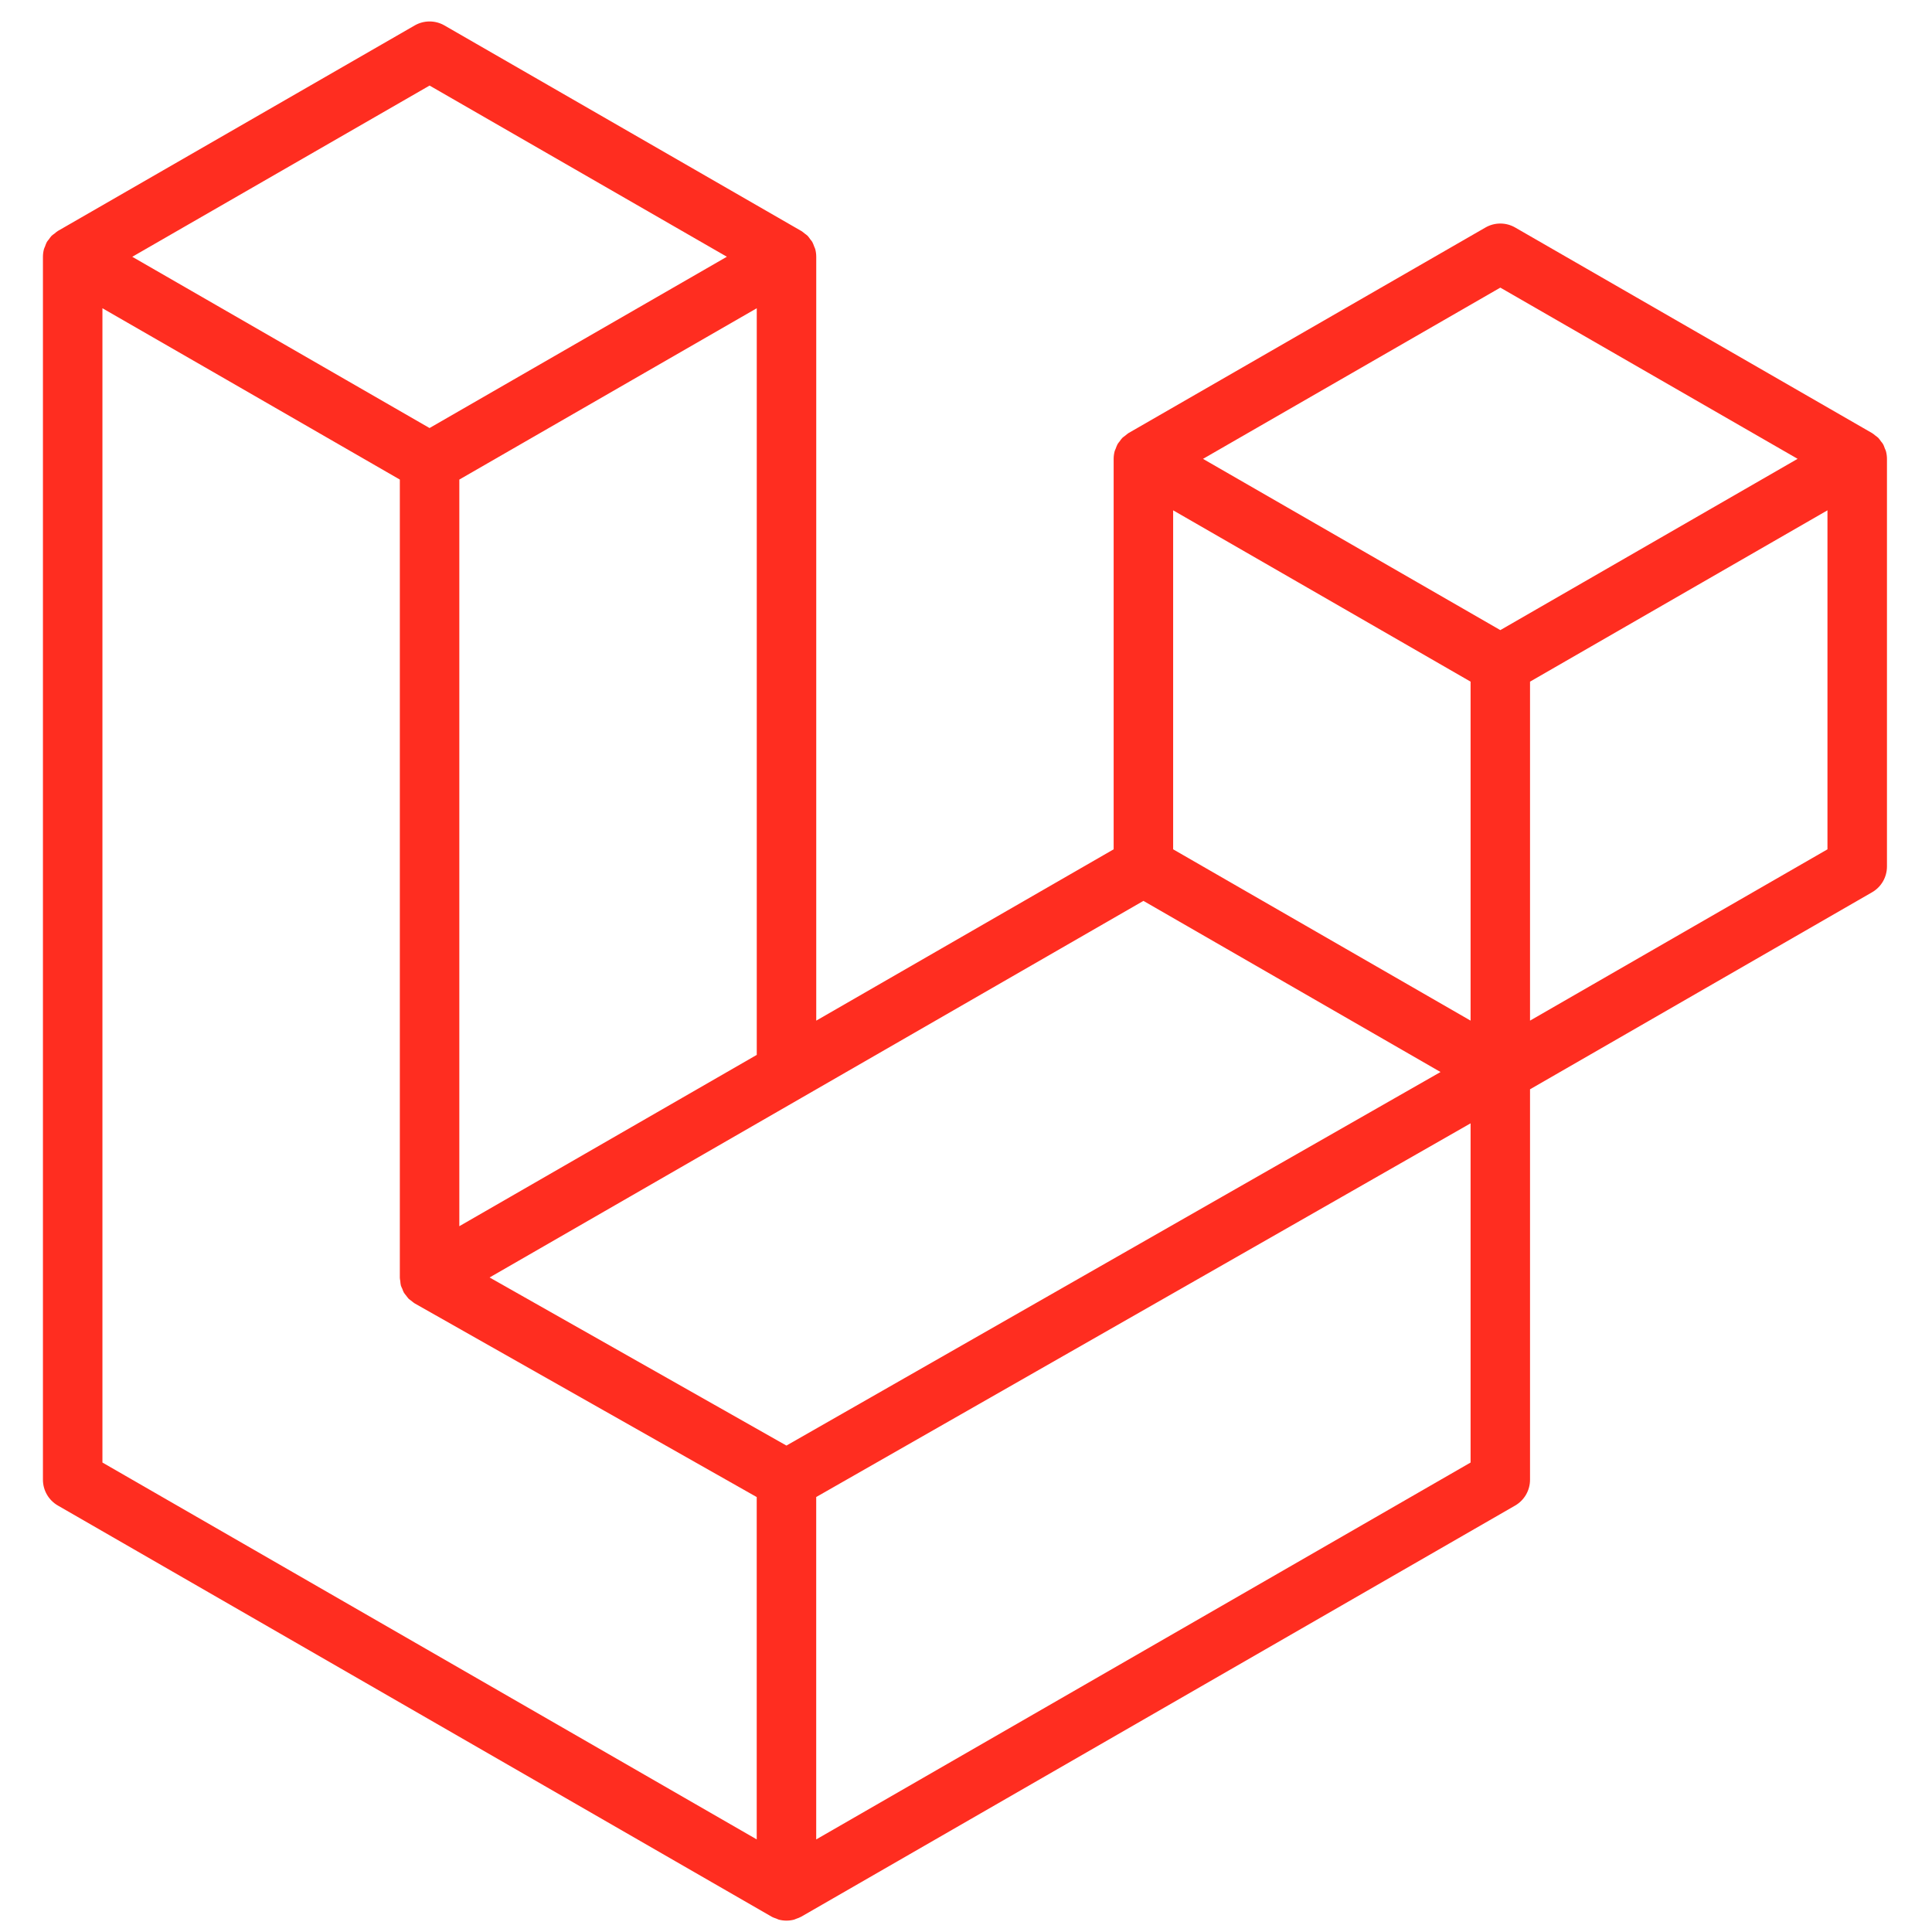
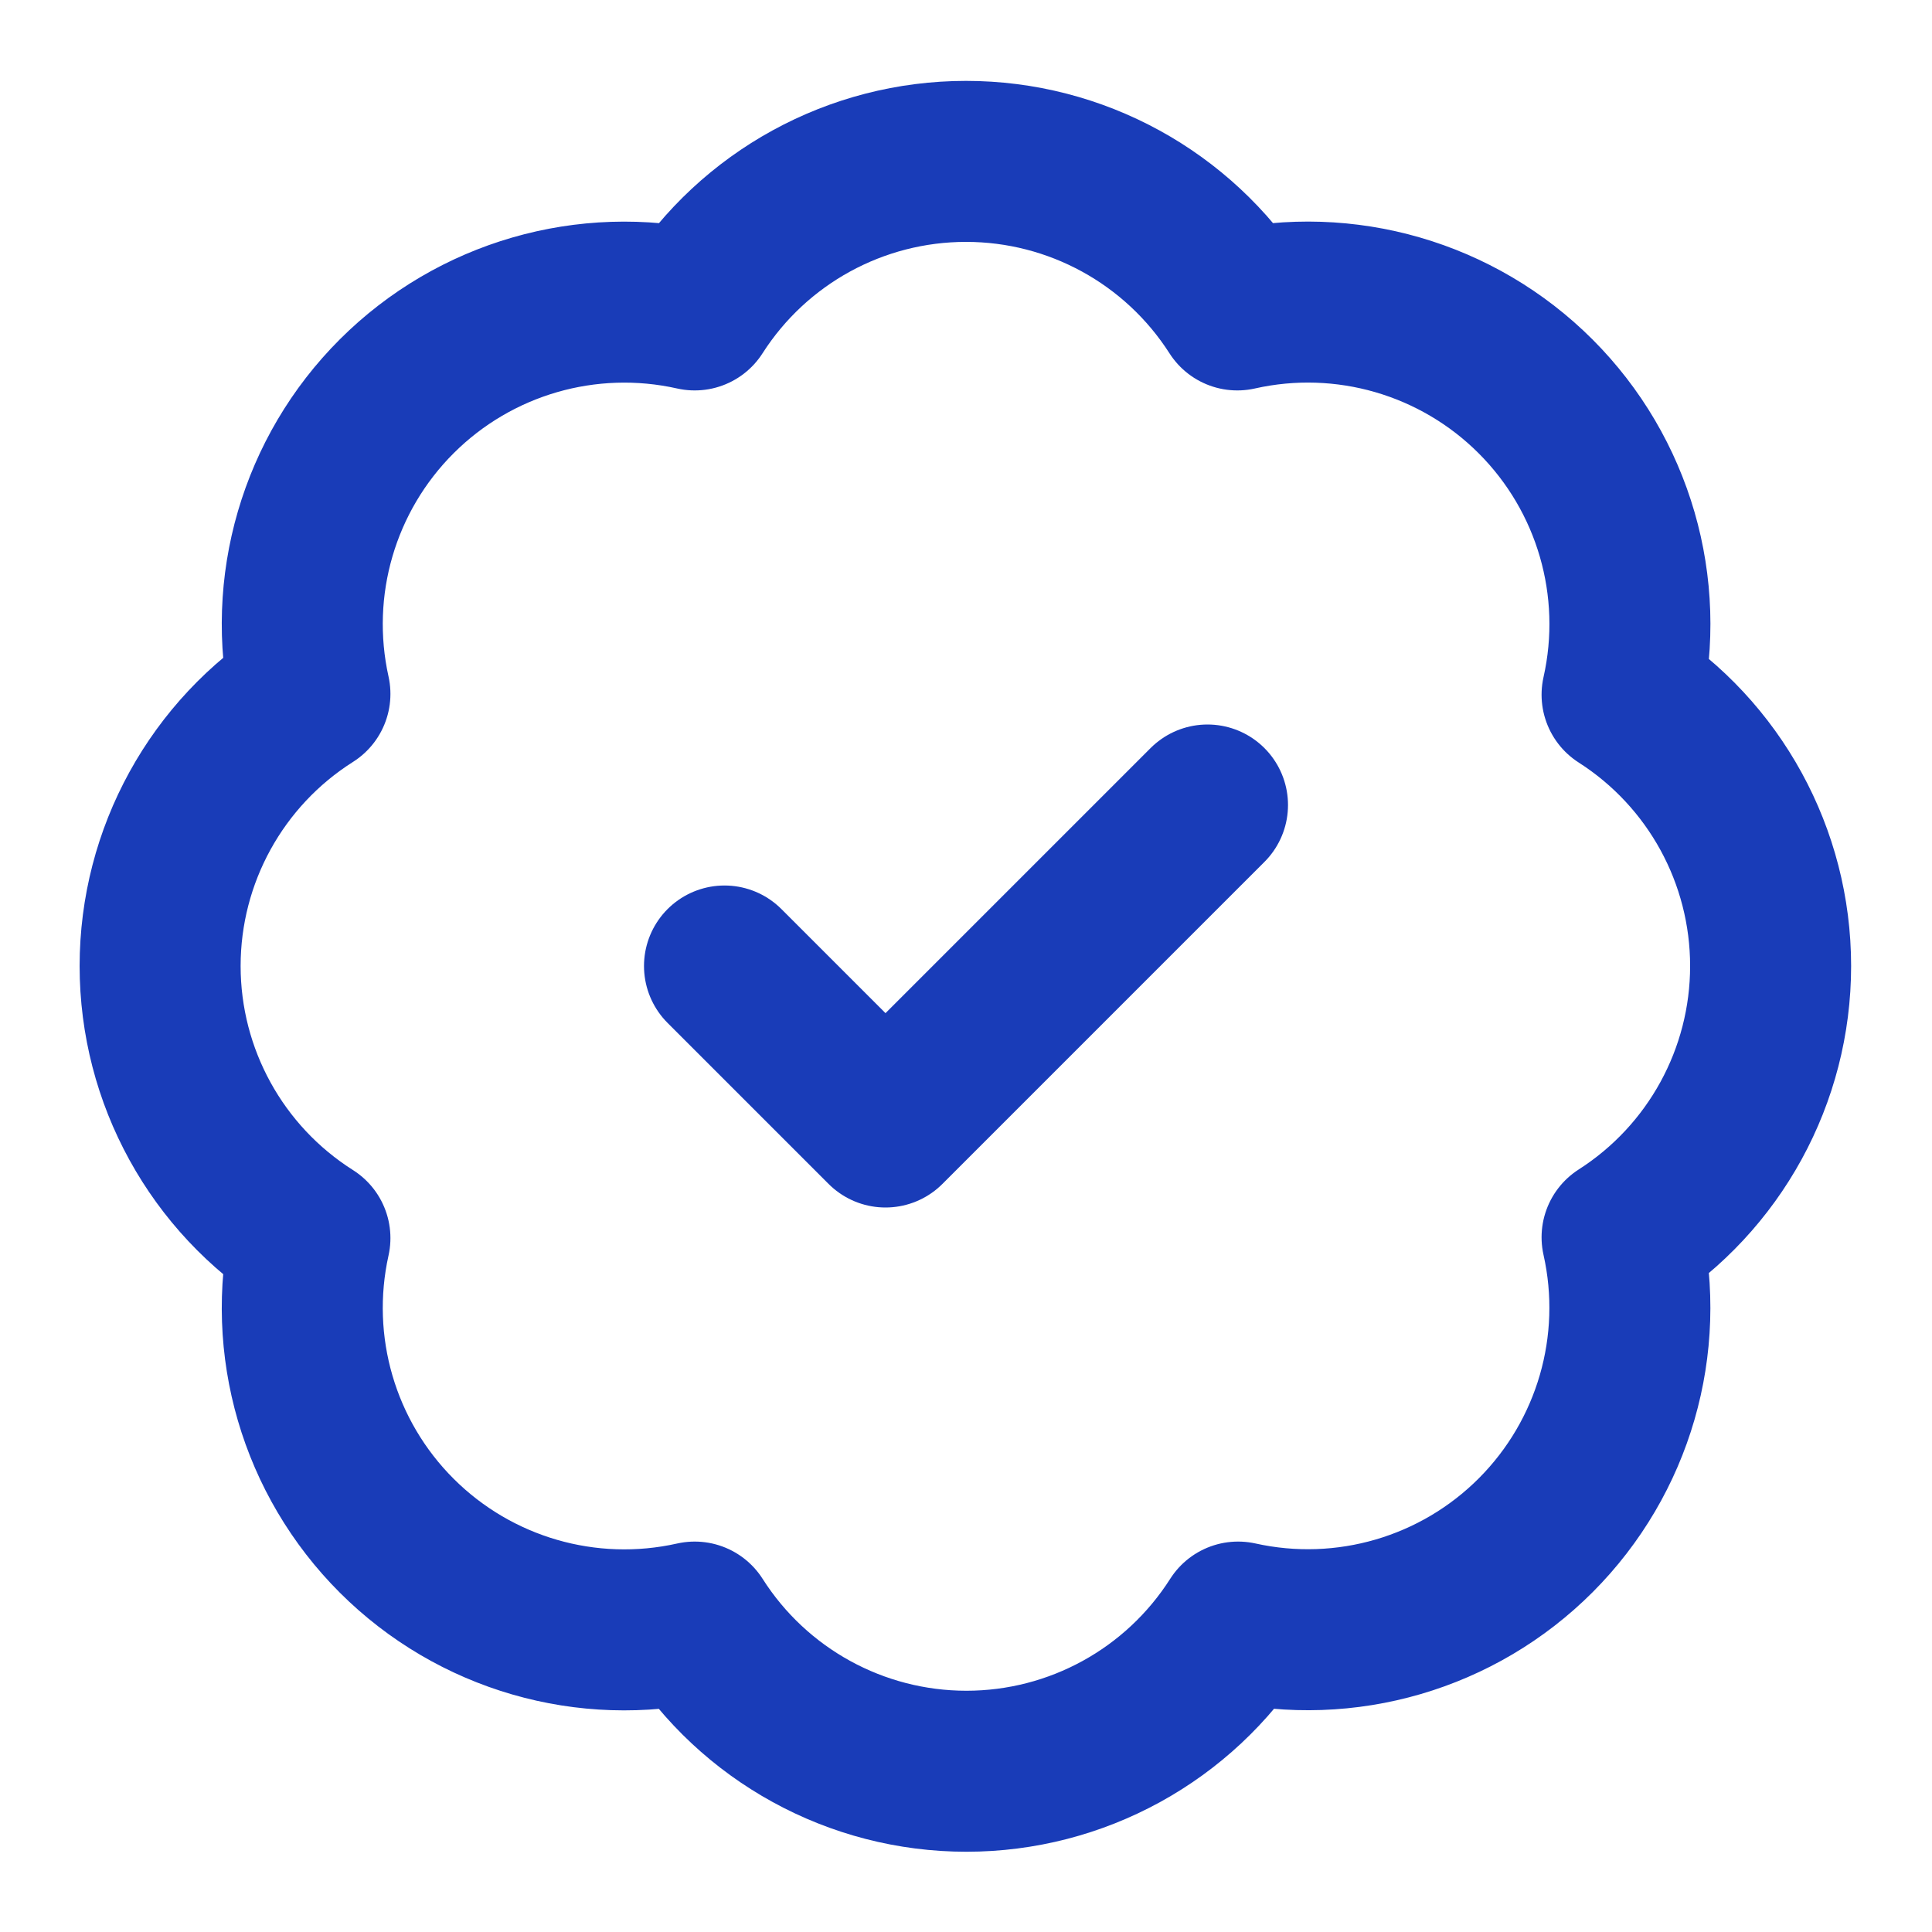
- <svg xmlns="http://www.w3.org/2000/svg" width="166" height="166" viewBox="0 0 166 166" fill="none">
-   <path fill-rule="evenodd" clip-rule="evenodd" d="M162.041 38.759C162.099 38.977 162.129 39.201 162.13 39.426V74.452C162.13 74.902 162.011 75.344 161.786 75.733C161.561 76.122 161.237 76.444 160.847 76.668L131.462 93.594V127.141C131.462 128.054 130.977 128.897 130.186 129.357L68.847 164.683C68.707 164.763 68.554 164.814 68.401 164.868C68.343 164.887 68.289 164.922 68.228 164.938C67.8 165.051 67.349 165.051 66.92 164.938C66.85 164.919 66.786 164.881 66.719 164.855C66.579 164.804 66.432 164.76 66.298 164.683L4.972 129.357C4.583 129.133 4.259 128.81 4.034 128.421C3.808 128.032 3.69 127.591 3.689 127.141L3.689 22.063C3.689 21.834 3.721 21.61 3.779 21.393C3.798 21.32 3.843 21.253 3.868 21.179C3.916 21.045 3.961 20.908 4.031 20.783C4.079 20.7 4.149 20.633 4.206 20.557C4.28 20.454 4.347 20.349 4.433 20.26C4.506 20.186 4.602 20.132 4.685 20.068C4.778 19.992 4.861 19.909 4.966 19.848L35.633 2.185C36.022 1.961 36.462 1.844 36.91 1.844C37.358 1.844 37.798 1.961 38.186 2.185L68.851 19.848H68.857C68.959 19.912 69.045 19.992 69.138 20.065C69.221 20.129 69.313 20.186 69.387 20.257C69.476 20.349 69.54 20.454 69.616 20.557C69.671 20.633 69.744 20.7 69.789 20.783C69.862 20.911 69.904 21.045 69.955 21.179C69.98 21.253 70.025 21.32 70.044 21.396C70.103 21.614 70.133 21.838 70.133 22.063V87.694L95.686 72.974V39.423C95.686 39.2 95.718 38.973 95.775 38.759C95.798 38.683 95.839 38.615 95.865 38.542C95.916 38.408 95.96 38.271 96.031 38.146C96.079 38.063 96.149 37.996 96.203 37.92C96.279 37.818 96.343 37.712 96.433 37.623C96.506 37.549 96.599 37.495 96.681 37.431C96.777 37.355 96.86 37.272 96.962 37.211L127.633 19.548C128.021 19.324 128.461 19.206 128.91 19.206C129.358 19.206 129.798 19.324 130.186 19.548L160.85 37.211C160.959 37.275 161.042 37.355 161.137 37.428C161.217 37.492 161.31 37.549 161.383 37.62C161.473 37.712 161.536 37.818 161.613 37.92C161.67 37.996 161.741 38.063 161.785 38.146C161.859 38.271 161.9 38.408 161.951 38.542C161.98 38.615 162.021 38.683 162.041 38.759ZM157.018 72.974V43.848L146.287 50.028L131.462 58.568V87.694L157.021 72.974H157.018ZM126.354 125.663V96.518L111.771 104.85L70.13 128.626V158.046L126.354 125.663ZM8.801 26.485V125.663L65.018 158.043V128.629L35.649 112L35.64 111.994L35.627 111.988C35.528 111.93 35.445 111.847 35.353 111.777C35.273 111.713 35.18 111.662 35.11 111.592L35.104 111.582C35.021 111.502 34.963 111.403 34.893 111.314C34.829 111.228 34.753 111.154 34.702 111.065L34.699 111.055C34.641 110.96 34.606 110.845 34.565 110.736C34.523 110.64 34.469 110.551 34.443 110.449C34.411 110.328 34.405 110.197 34.392 110.072C34.379 109.976 34.354 109.881 34.354 109.785V109.778V41.205L19.532 32.662L8.801 26.485ZM36.913 7.35L11.364 22.063L36.907 36.777L62.453 22.06L36.907 7.35H36.913ZM50.2 99.174L65.022 90.637V26.485L54.291 32.665L39.466 41.205V105.357L50.2 99.174ZM128.91 24.713L103.363 39.426L128.91 54.14L154.453 39.423L128.91 24.713ZM126.354 58.568L111.529 50.028L100.798 43.848V72.974L115.619 81.511L126.354 87.694V58.568ZM67.571 124.205L105.042 102.803L123.772 92.109L98.245 77.405L68.854 94.334L42.066 109.762L67.571 124.205Z" fill="#FF2D20" />
+ <svg xmlns="http://www.w3.org/2000/svg" version="1.1" width="24" height="24">
+   <svg width="24" height="24" viewBox="0 0 24 24" fill="none" stroke="#193cb8" stroke-width="2" stroke-linecap="round" stroke-linejoin="round" class="lucide lucide-badge-check-icon lucide-badge-check">
+     <path d="M3.85 8.62a4 4 0 0 1 4.78-4.77 4 4 0 0 1 6.74 0 4 4 0 0 1 4.78 4.78 4 4 0 0 1 0 6.74 4 4 0 0 1-4.77 4.78 4 4 0 0 1-6.75 0 4 4 0 0 1-4.78-4.77 4 4 0 0 1 0-6.76Z" />
+     <path d="m9 12 2 2 4-4" />
+   </svg>
+   <style>@media (prefers-color-scheme: light) { :root { filter: none; } }
+ @media (prefers-color-scheme: dark) { :root { filter: contrast(0.741) brightness(2); } }
+ </style>
</svg>
